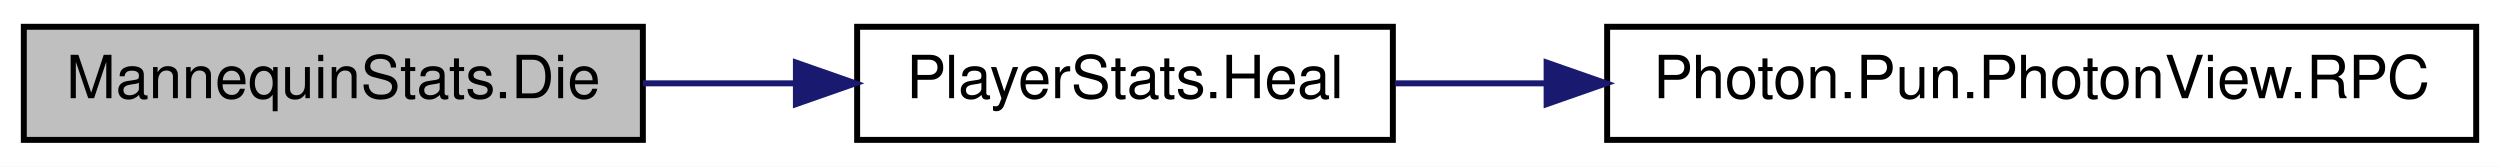
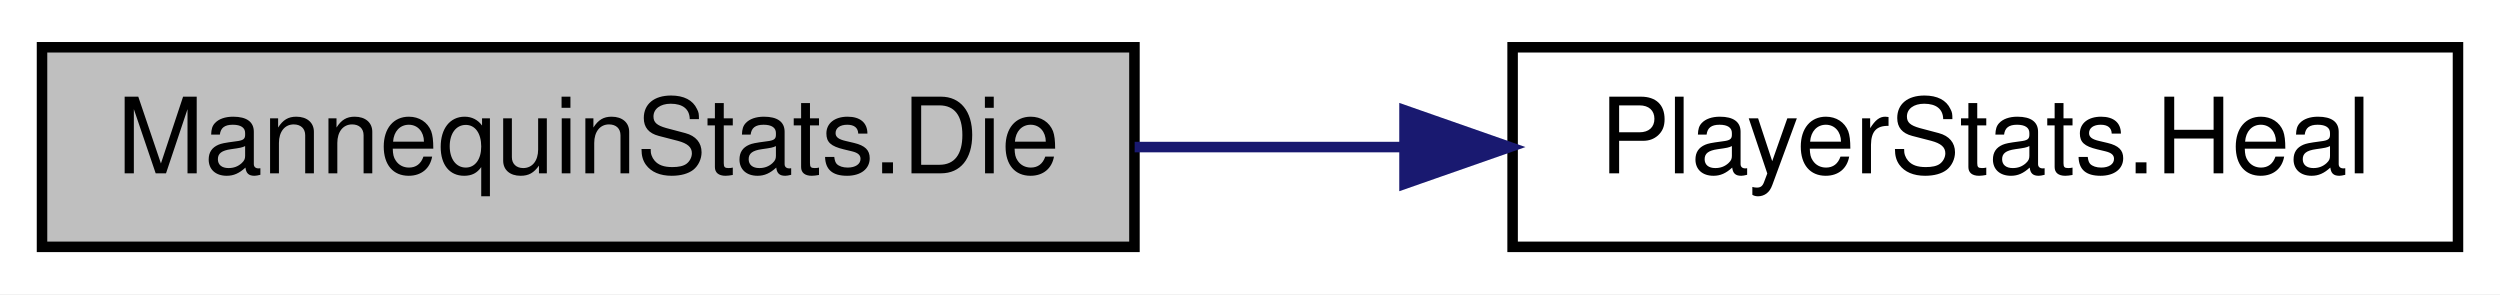
- <svg xmlns="http://www.w3.org/2000/svg" xmlns:xlink="http://www.w3.org/1999/xlink" width="420pt" height="28pt" viewBox="0.00 0.00 420.00 28.00">
+ <svg xmlns="http://www.w3.org/2000/svg" xmlns:xlink="http://www.w3.org/1999/xlink" width="238pt" height="28pt" viewBox="0.00 0.00 238.00 28.00">
  <g id="graph0" class="graph" transform="scale(1 1) rotate(0) translate(4 24)">
-     <polygon fill="white" stroke="transparent" points="-4,4 -4,-24 416,-24 416,4 -4,4" />
+     <polygon fill="white" stroke="transparent" points="-4,4 -4,-24 234,-24 234,4 -4,4" />
    <g id="node1" class="node">
      <g id="a_node1">
        <a xlink:title="Function that implements what is done when this entity dies.">
          <polygon fill="#bfbfbf" stroke="black" points="0,-0.5 0,-19.5 104,-19.5 104,-0.5 0,-0.5" />
          <text text-anchor="middle" x="52" y="-7.5" font-family="Helvetica,sans-Serif" font-size="10.00">MannequinStats.Die</text>
        </a>
      </g>
    </g>
    <g id="node2" class="node">
      <g id="a_node2">
        <a xlink:href="class_player_stats.xhtml#a95d085936404a6d0100b3780ec88edb4" target="_top" xlink:title=" ">
          <polygon fill="white" stroke="black" points="140,-0.5 140,-19.5 230,-19.5 230,-0.5 140,-0.5" />
          <text text-anchor="middle" x="185" y="-7.5" font-family="Helvetica,sans-Serif" font-size="10.00">PlayerStats.Heal</text>
        </a>
      </g>
    </g>
    <g id="edge1" class="edge">
      <path fill="none" stroke="midnightblue" d="M104.02,-10C112.4,-10 121.11,-10 129.56,-10" />
      <polygon fill="midnightblue" stroke="midnightblue" points="129.71,-13.5 139.71,-10 129.71,-6.5 129.71,-13.5" />
    </g>
-     <g id="node3" class="node">
-       <g id="a_node3">
-         <a xlink:href="class_photon_1_1_pun_1_1_photon_view.xhtml#a92bc79e36a53f2137e4b45e5162bdd7b" target="_top" xlink:title="Call a RPC method of this GameObject on remote clients of this room (or on all, including this client...">
-           <polygon fill="white" stroke="black" points="266,-0.5 266,-19.5 412,-19.5 412,-0.5 266,-0.5" />
-           <text text-anchor="middle" x="339" y="-7.5" font-family="Helvetica,sans-Serif" font-size="10.00">Photon.Pun.PhotonView.RPC</text>
-         </a>
-       </g>
-     </g>
-     <g id="edge2" class="edge">
-       <path fill="none" stroke="midnightblue" d="M230.37,-10C238.37,-10 246.94,-10 255.62,-10" />
-       <polygon fill="midnightblue" stroke="midnightblue" points="255.83,-13.5 265.83,-10 255.83,-6.5 255.83,-13.5" />
-     </g>
  </g>
</svg>
